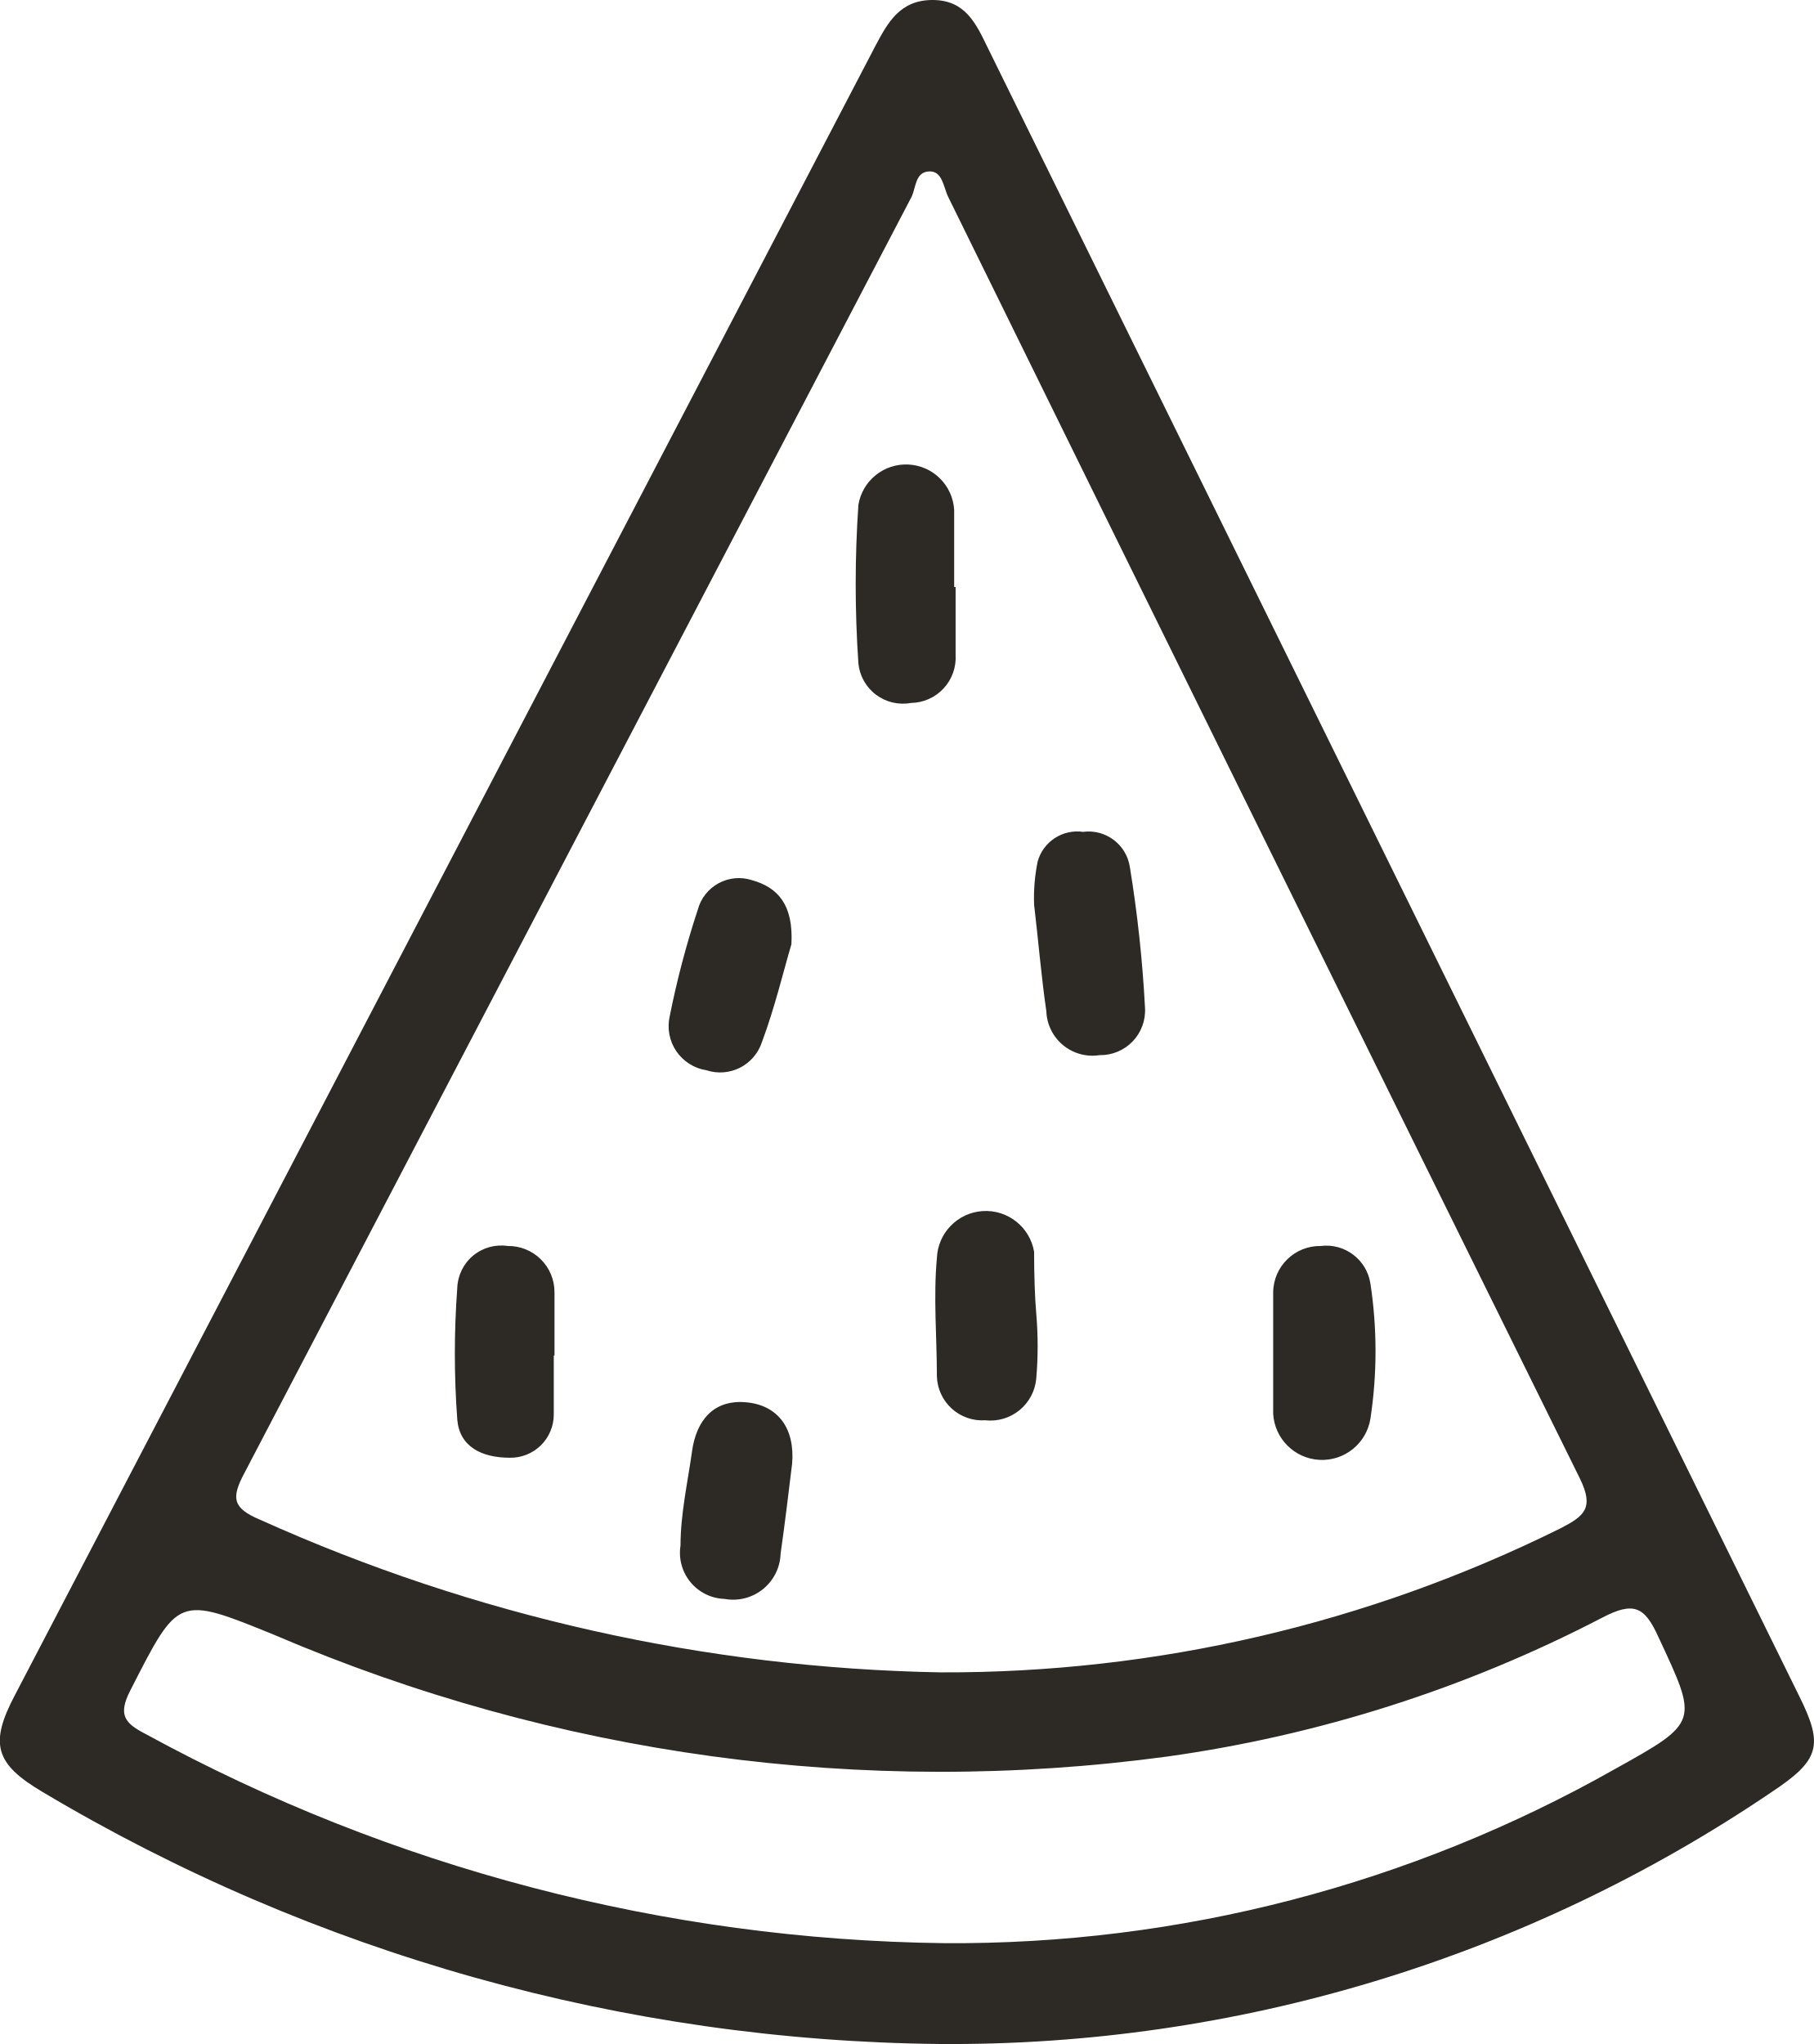
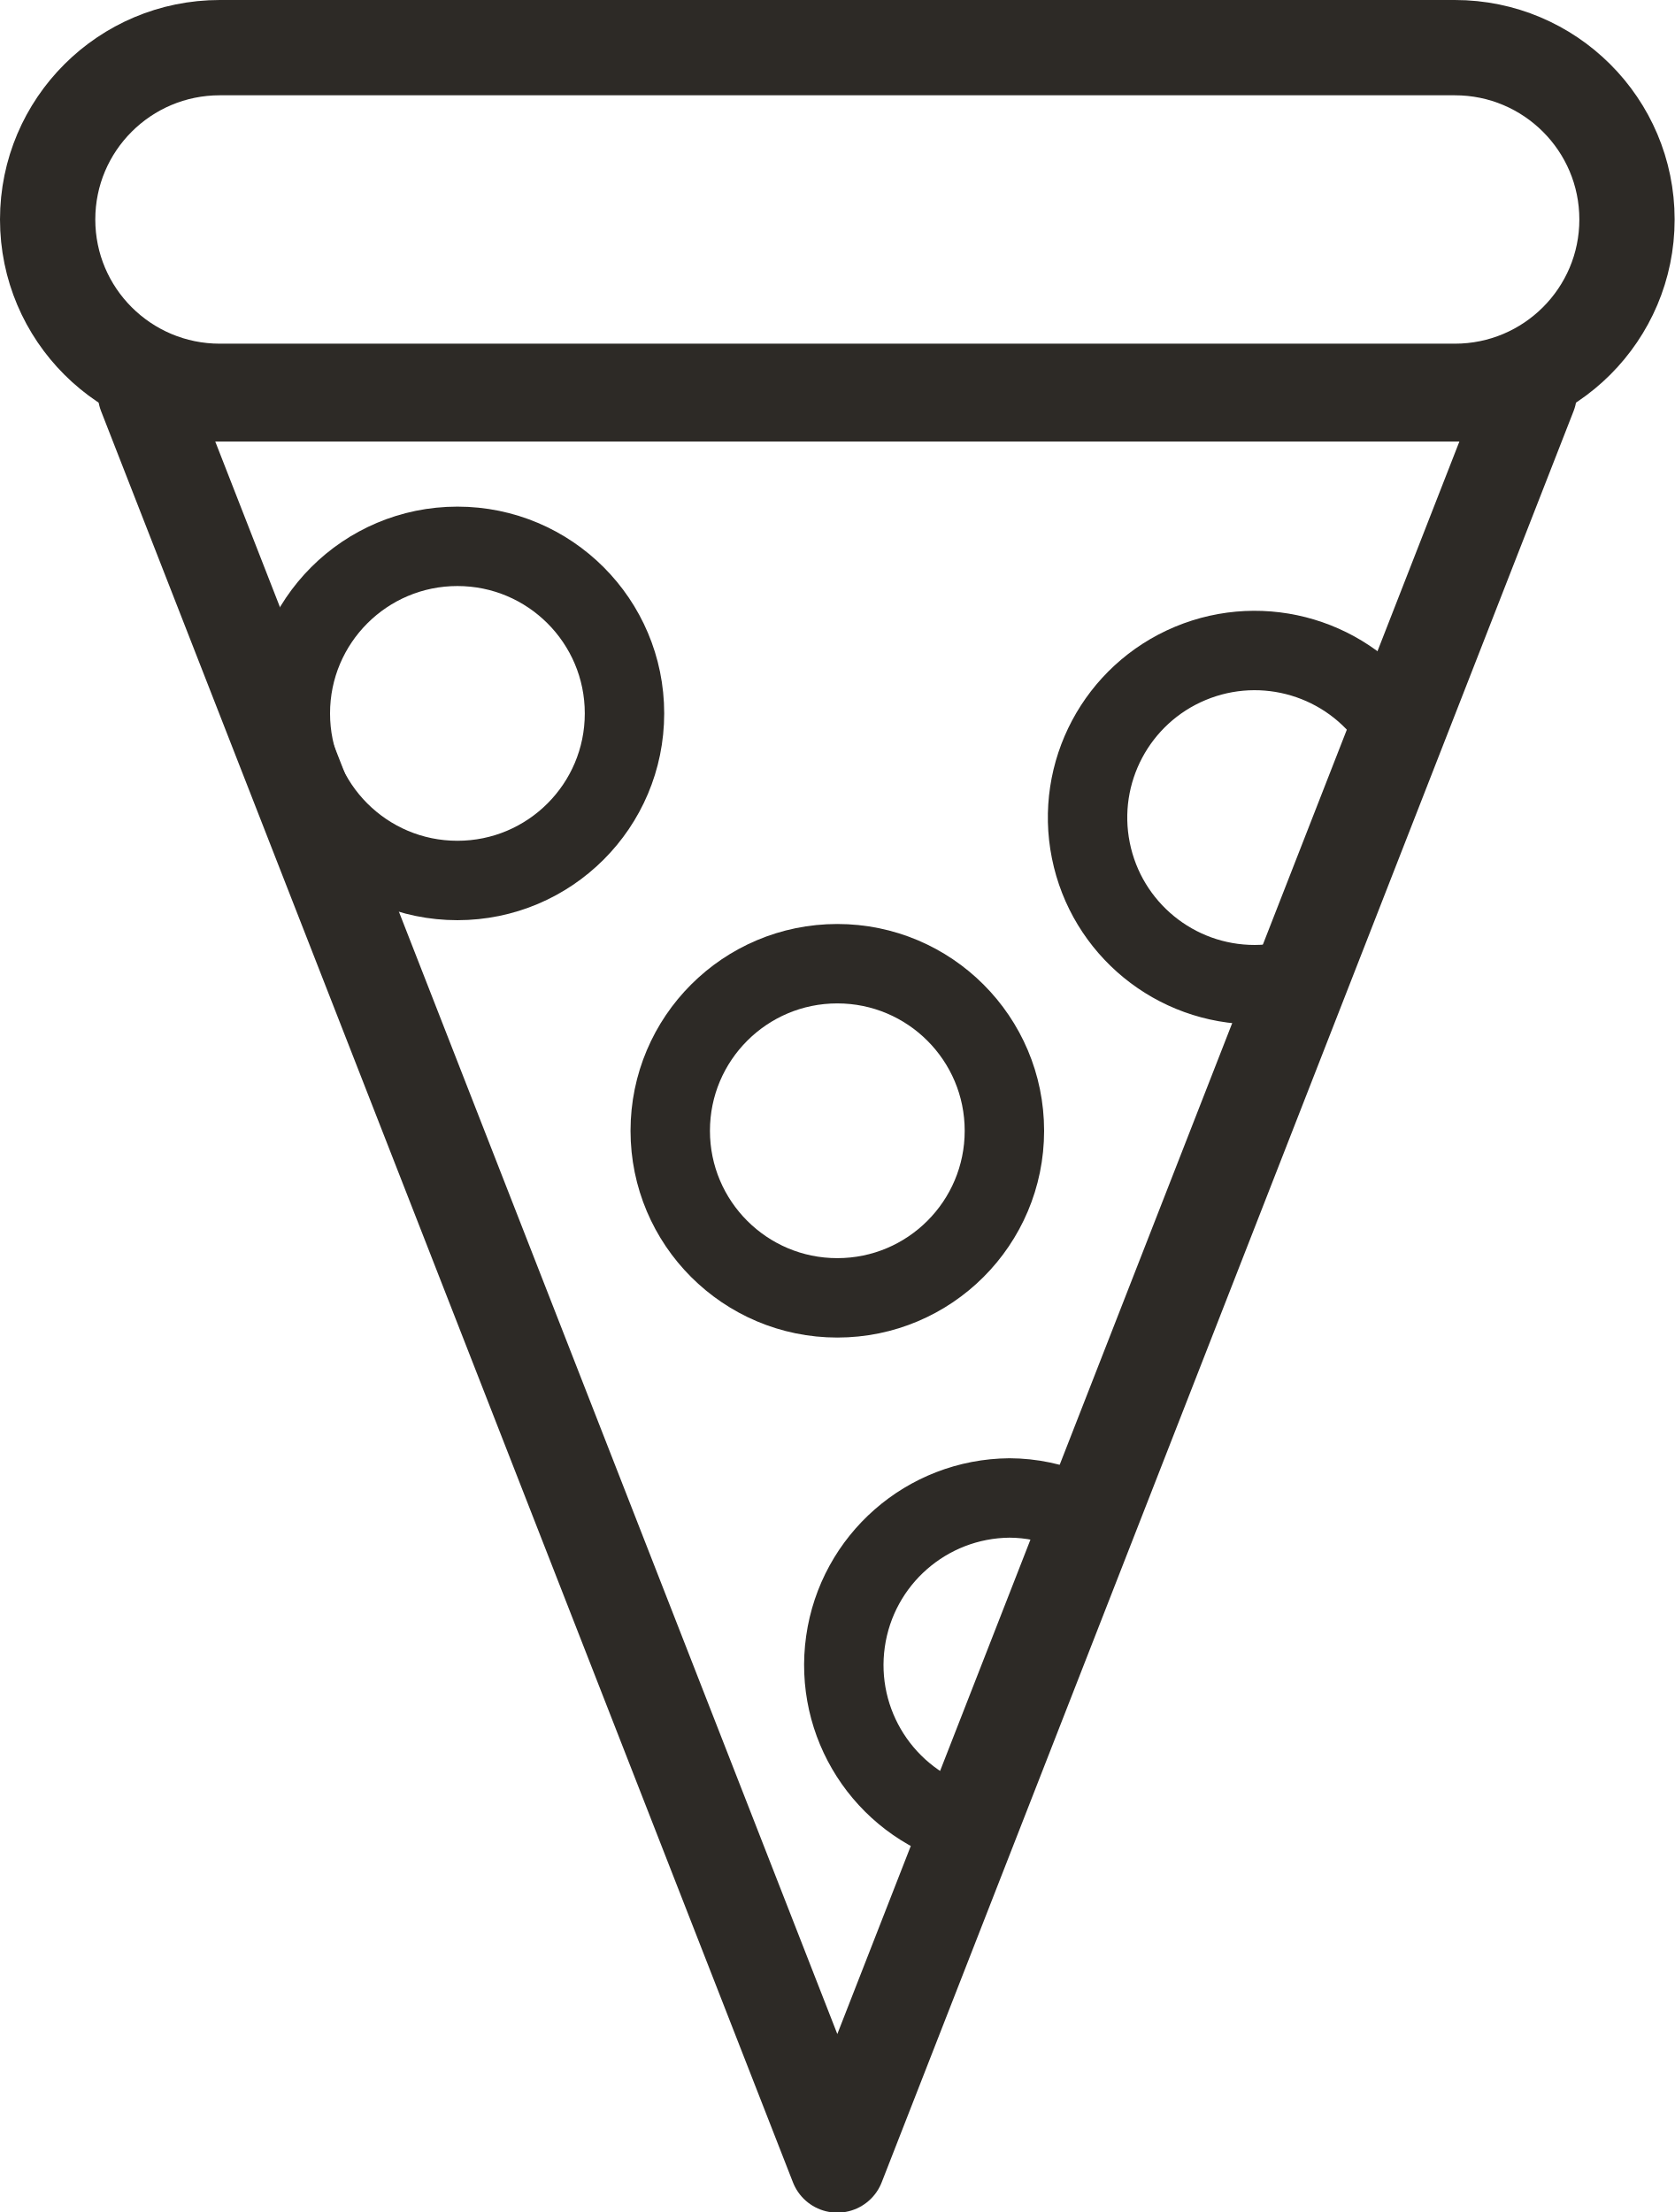
- <svg xmlns="http://www.w3.org/2000/svg" data-name="Layer 1" viewBox="0 0 25.19 28.38">
-   <path d="M13.06 28.38a24.82 24.82 0 0 1-12.47-3.5c-.66-.39-.74-.67-.38-1.35L12.16.63c.17-.32.34-.63.79-.63s.6.32.76.65l11.27 22.89c.35.7.29.9-.39 1.35a20.32 20.32 0 0 1-11.53 3.49zm0-5.16a19.21 19.21 0 0 0 8.61-2c.33-.17.47-.28.27-.69q-4.4-8.9-8.77-17.79c-.07-.14-.08-.37-.27-.36s-.18.22-.24.35L3.39 20.46c-.18.34-.16.48.22.64a24.07 24.07 0 0 0 9.45 2.12zm.05 3.76a18.65 18.65 0 0 0 9.32-2.42c1.17-.65 1.15-.65.6-1.83-.19-.42-.34-.5-.78-.27a18.7 18.7 0 0 1-6.05 1.93A23.47 23.47 0 0 1 3.81 22.7c-1.35-.55-1.33-.54-2 .77-.18.35-.07.46.22.61a23.73 23.73 0 0 0 11.08 2.9z" fill="#2d2a26" />
-   <path d="M13.27 8.15v.94a.63.63 0 0 1-.62.67.62.62 0 0 1-.73-.55 16.15 16.15 0 0 1 0-2.2.67.67 0 0 1 1.33.07v1.07zM14.36 12.56a2.52 2.52 0 0 1 .05-.6.57.57 0 0 1 .63-.41.58.58 0 0 1 .65.49 17.89 17.89 0 0 1 .21 1.95.62.62 0 0 1-.63.66.64.64 0 0 1-.74-.61c-.07-.48-.11-.97-.17-1.48zM7.69 18.82v.82a.6.6 0 0 1-.61.6c-.4 0-.7-.16-.73-.53a12.42 12.42 0 0 1 0-1.83.61.61 0 0 1 .7-.58.64.64 0 0 1 .65.64v.88zM17.68 18.76v-.82a.65.65 0 0 1 .66-.64.62.62 0 0 1 .69.52 6.24 6.24 0 0 1 0 1.88.68.68 0 0 1-1.35-.07v-.82zM14.39 18.24a5.26 5.26 0 0 1 0 .9.64.64 0 0 1-.71.58.63.63 0 0 1-.67-.61c0-.55-.05-1.1 0-1.64a.68.68 0 0 1 1.35-.09c0 .31.01.63.03.86zM11 20.32c-.05.41-.1.83-.16 1.25a.66.66 0 0 1-.78.63.64.64 0 0 1-.61-.74c0-.44.1-.88.16-1.31s.3-.72.75-.68.68.37.64.85zM10.99 13.11c-.11.37-.23.88-.41 1.36a.61.61 0 0 1-.77.39.62.62 0 0 1-.51-.75 12.58 12.58 0 0 1 .39-1.48.59.59 0 0 1 .75-.41c.36.1.58.34.55.89z" fill="#2d2a26" />
+ <svg xmlns="http://www.w3.org/2000/svg" data-name="Layer 1" viewBox="0 0 26.36 34.82">
+   <path fill="none" stroke="#2d2a26" stroke-linecap="round" stroke-linejoin="round" stroke-width="1.5" d="M13.18 34.08L24.07 6.2H2.29l10.89 27.88z" />
+   <rect x=".75" y=".75" width="24.86" height="5.41" rx="2.71" ry="2.71" fill="none" stroke="#2d2a26" stroke-linecap="round" stroke-linejoin="round" stroke-width="1.5" />
+   <circle cx="7.2" cy="11.23" r="2.63" fill="none" stroke="#2d2a26" stroke-linecap="round" stroke-linejoin="round" stroke-width="1.25" />
+   <path d="M20.28 15.44a2.33 2.33 0 0 1-.53.06 2.63 2.63 0 1 1 2.18-4.1" fill="none" stroke="#2d2a26" stroke-linecap="round" stroke-linejoin="round" stroke-width="1.25" />
+   <circle cx="13.18" cy="17.8" r="2.63" fill="none" stroke="#2d2a26" stroke-linecap="round" stroke-linejoin="round" stroke-width="1.25" />
+   <path d="M15.16 28.73a2.63 2.63 0 0 1 .73-5.15 2.53 2.53 0 0 1 1 .21" fill="none" stroke="#2d2a26" stroke-linecap="round" stroke-linejoin="round" stroke-width="1.25" />
</svg>
